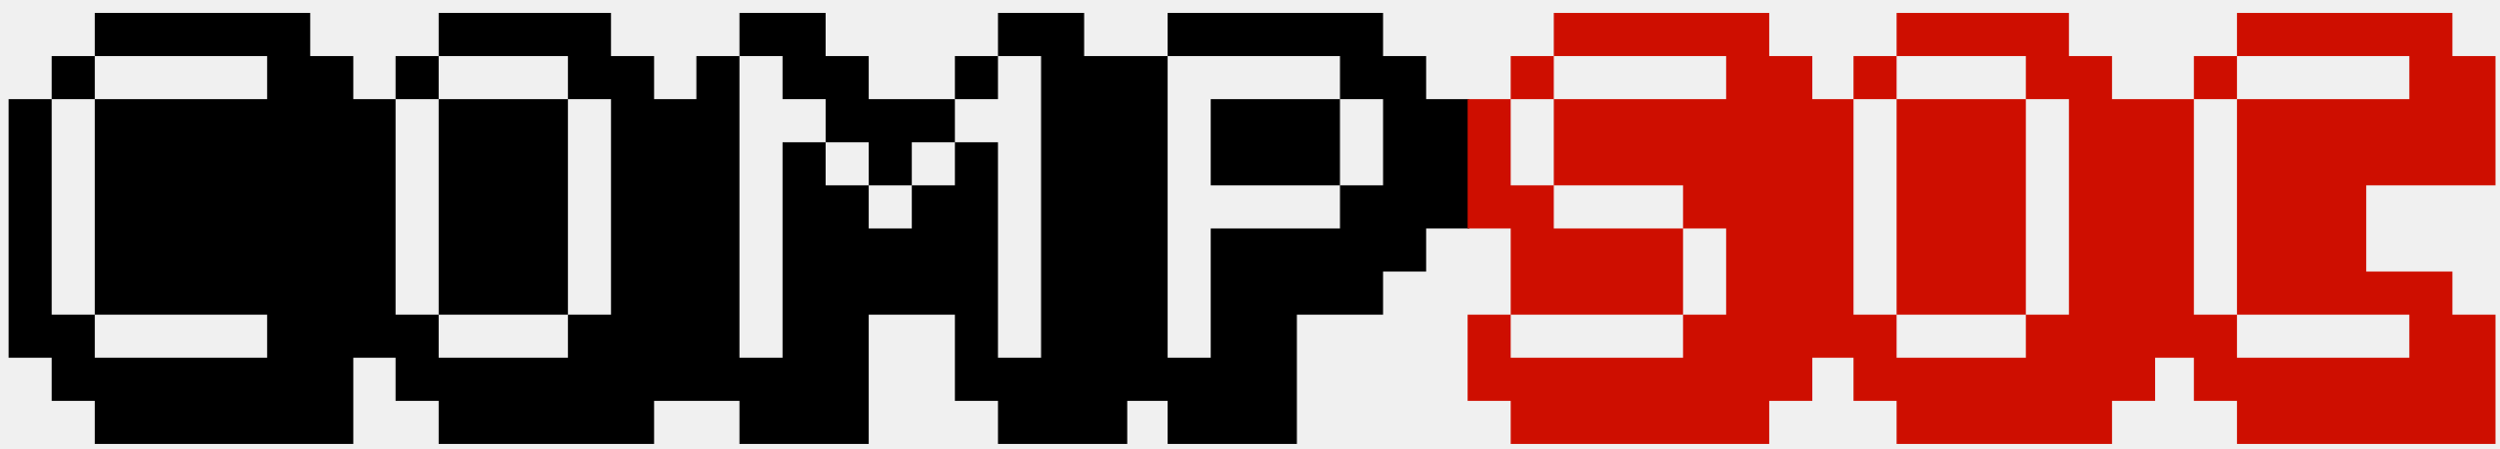
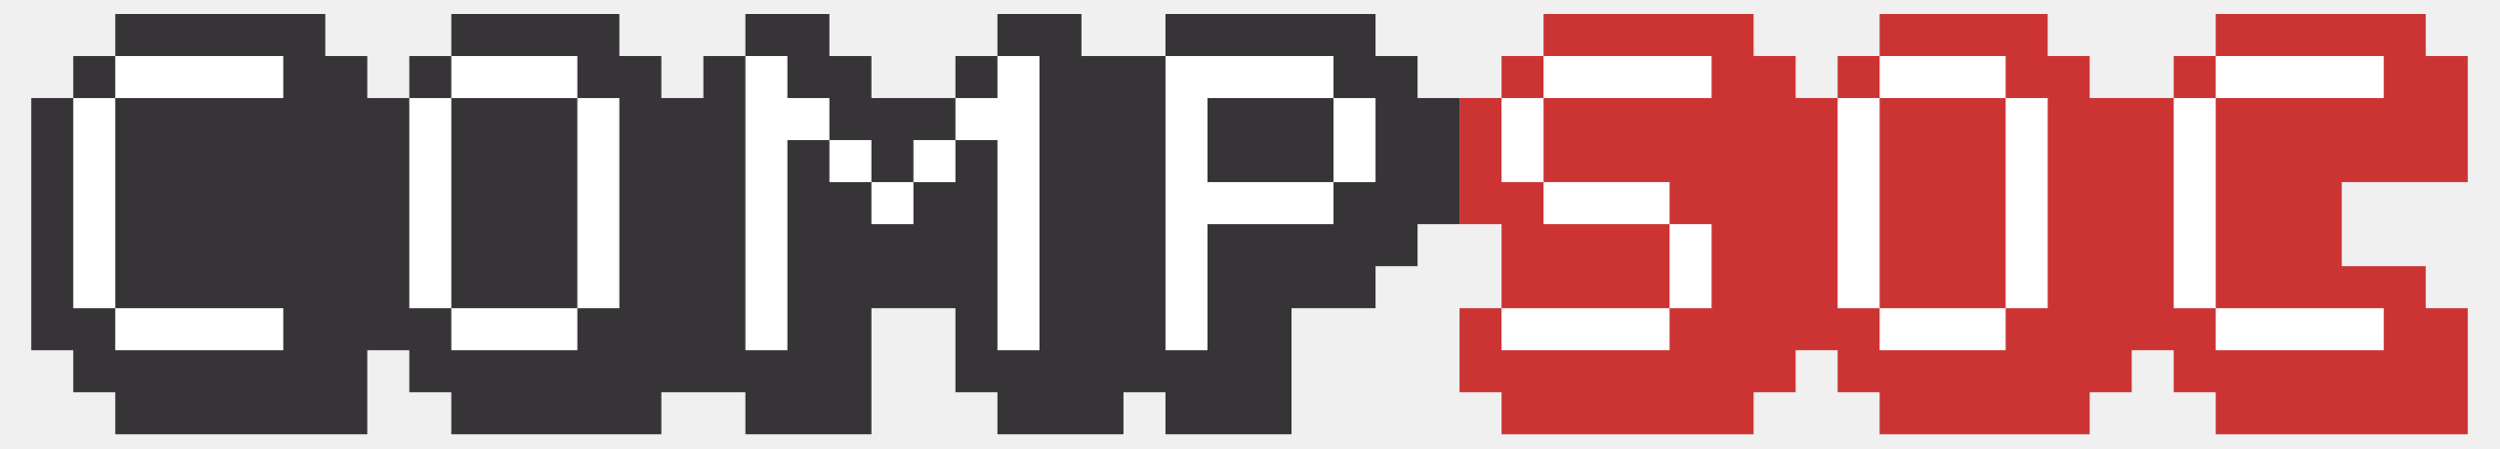
- <svg xmlns="http://www.w3.org/2000/svg" width="290" height="52" id="svg2" version="1.1">
-   <defs id="defs4" />
-   <g id="layer1">
-     <g style="font-size:40px;font-style:normal;font-variant:normal;font-weight:normal;font-stretch:normal;line-height:125%;letter-spacing:0px;word-spacing:0px;fill:#000000;fill-opacity:1;stroke:none;font-family:Fipps;-inkscape-font-specification:Fipps" id="text2985" transform="translate(-17.66379,-30.63793)">
-       <path d="m 11,1.5 0,5 20,0 0,5 -20,0 0,25 20,0 0,5 -20,0 0,-5 -5,0 0,-25 -5,0 0,30 5,0 0,5 5,0 0,5 30,0 0,-10 4.906,0 0,5 5,0 0,5 25,0 0,-5 c 3.302,0 6.604,0 9.906,0 l 0,5 15,0 0,-15 10,0 0,10 5,0 0,5 15,0 0,-5 4.688,0 0,5 15,0 0,-15 10,0 0,-5 5,0 0,-5 5,0 0,-15 -5,0 0,-5 -5,0 0,-5 -25,0 0,5 20,0 0,5 5,0 0,10 -5,0 0,5 -15,0 0,15 -5,0 0,-35 c -3.229,0 -6.458,0 -9.688,0 l 0,-5 -10,0 0,5 5,0 0,35 -5,0 0,-25 -5,0 0,5 -5,0 0,5 -5,0 0,-5 -5,0 0,-5 -5,0 0,25 -5,0 0,-35 -5,0 0,5 -4.906,0 0,-5 -5,0 0,-5 -20,0 0,5 15,0 0,5 5,0 0,25 -5,0 0,5 -15,0 0,-5 -5,0 0,-25 -4.906,0 0,-5 -5,0 0,-5 z m 34.906,10 5,0 0,-5 -5,0 z m 5,0 0,25 15,0 0,-25 z m 34.906,-5 5,0 0,5 5,0 0,5 5,0 0,5 5,0 0,-5 5,0 0,-5 -10,0 0,-5 -5,0 0,-5 -10,0 z m 25,5 5,0 0,-5 -5,0 z m 44.688,10 0,-10 -15,0 0,10 z M 6,11.5 l 5,0 0,-5 -5,0 z" transform="translate(17.66379,30.63793)" id="path3017" />
-     </g>
-     <g style="font-size:40px;font-style:normal;font-variant:normal;font-weight:normal;font-stretch:normal;line-height:125%;letter-spacing:0px;word-spacing:0px;fill:#ce0e00;fill-opacity:1;stroke:none;font-family:Fipps;-inkscape-font-specification:Fipps" id="text2995" transform="translate(-21.7,-28.86218)">
-       <path d="m 180.312,1.5 0,5 20,0 0,5 -20,0 0,10 15,0 0,5 5,0 0,10 -5,0 0,5 -20,0 0,-5 -5,0 0,10 5,0 0,5 30,0 0,-5 5,0 0,-5 4.781,0 0,5 5,0 0,5 25,0 0,-5 5,0 0,-5 4.5,0 0,5 5,0 0,5 30,0 0,-15 -5,0 0,-5 -10,0 0,-10 15,0 0,-15 -5,0 0,-5 -25,0 0,5 20,0 0,5 -20,0 0,25 20,0 0,5 -20,0 0,-5 -5,0 0,-25 c -3.145,0 -6.654,0 -9.5,0 l 0,-5 -5,0 0,-5 -20,0 0,5 15,0 0,5 5,0 0,25 -5,0 0,5 -15,0 0,-5 -5,0 0,-25 -4.781,0 0,-5 -5,0 0,-5 z m 34.781,10 5,0 0,-5 -5,0 z m 5,0 0,25 15,0 0,-25 z m 34.5,0 5,0 0,-5 -5,0 z m -79.281,25 20,0 0,-10 -15,0 0,-5 -5,0 0,-10 -5,0 0,15 5,0 z m 0,-25 5,0 0,-5 -5,0 z" transform="translate(21.7,28.86218)" id="path3008" />
+ <svg xmlns="http://www.w3.org/2000/svg" viewBox="0 0 1400 256" width="290" height="52">
+   <defs>
+     <style>.cls-1{fill:#c33;}.cls-2{fill:#fff;}.cls-3{fill:#363436;}</style>
+   </defs>
+   <g id="horizontal">
+     <g id="fill">
+       <g id="bottom">
+         <polygon id="bg-red" class="cls-1" points="820 176 820 224 844 224 844 248 988 248 988 224 1012 224 1012 200 1036 200 1036 224 1060 224 1060 248 1180 248 1180 224 1204 224 1204 200 1228 200 1228 224 1252 224 1252 248 1396 248 1396 176 1372 176 1372 152 1324 152 1324 104 1396 104 1396 32 1372 32 1372 8 1252 8 1252 32 1228 32 1228 56 1180 56 1180 32 1156 32 1156 8 1060 8 1060 32 1036 32 1036 56 1012 56 1012 32 988 32 988 8 868 8 868 32 844 32 844 56 820 56 820 128 844 128 844 176 820 176" />
+         <g id="soc">
+           <path id="c" class="cls-2" d="M1252,56V176h-24V56Zm96,0V32h-96V56Zm-96,120v24h96V176Z" />
+           <path id="o" class="cls-2" d="M1132,32V56h-72V32Zm-72,24h-24V176h24Zm0,120v24h72V176Zm72,0h24V56h-24Z" />
+           <path id="s" class="cls-2" d="M964,56H868V32h96ZM844,56v48h24V56Zm96,72V104H868v24Zm0,48h24V128H940Zm-96,0v24h96V176Z" />
+         </g>
+       </g>
+       <g id="top">
+         <polygon id="bg-dark" class="cls-3" points="652 248 652 224 628 224 628 248 556 248 556 224 532 224 532 176 484 176 484 248 412 248 412 224 364 224 364 248 244 248 244 224 220 224 220 200 196 200 196 248 52 248 52 224 28 224 28 200 4 200 4 56 28 56 28 32 52 32 52 8 172 8 172 32 196 32 196 56 220 56 220 32 244 32 244 8 340 8 340 32 364 32 364 56 388 56 388 32 412 32 412 8 460 8 460 32 484 32 484 56 532 56 532 32 556 32 556 8 604 8 604 32 652 32 652 8 772 8 772 32 796 32 796 56 820 56 820 128 796 128 796 152 772 152 772 176 724 176 724 248 652 248" />
+         <g id="comp">
+           <path id="p" class="cls-2" d="M652,200V32h96V56H676v48h72v24H676v72ZM748,56v48h24V56Z" />
+           <path id="m" class="cls-2" d="M412,200V32h24V56h24V80H436V200ZM460,80v24h24v24h24V104h24V80H508v24H484V80ZM580,200V32H556V56H532V80h24V200Z" />
+           <path id="o-2" data-name="o" class="cls-2" d="M316,32V56H244V32ZM244,56H220V176h24Zm0,120v24h72V176Zm72,0h24V56H316Z" />
+           <polygon id="c-2" data-name="c" class="cls-2" points="148 32 52 32 52 56 28 56 28 176 52 176 52 200 148 200 148 176 52 176 52 56 148 56 148 32" />
+         </g>
+       </g>
    </g>
  </g>
</svg>
